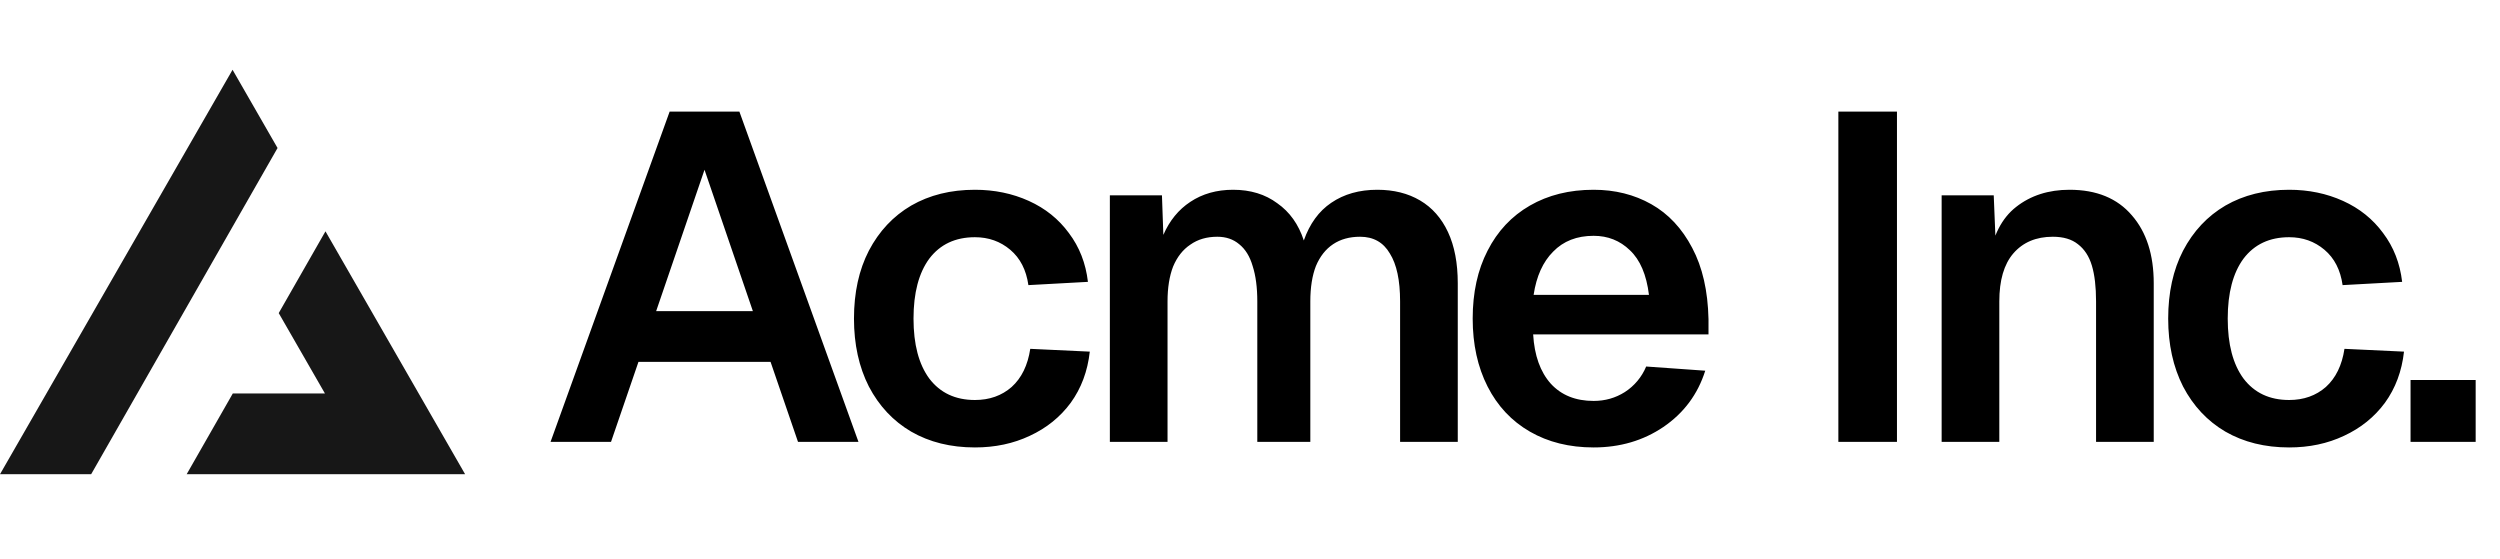
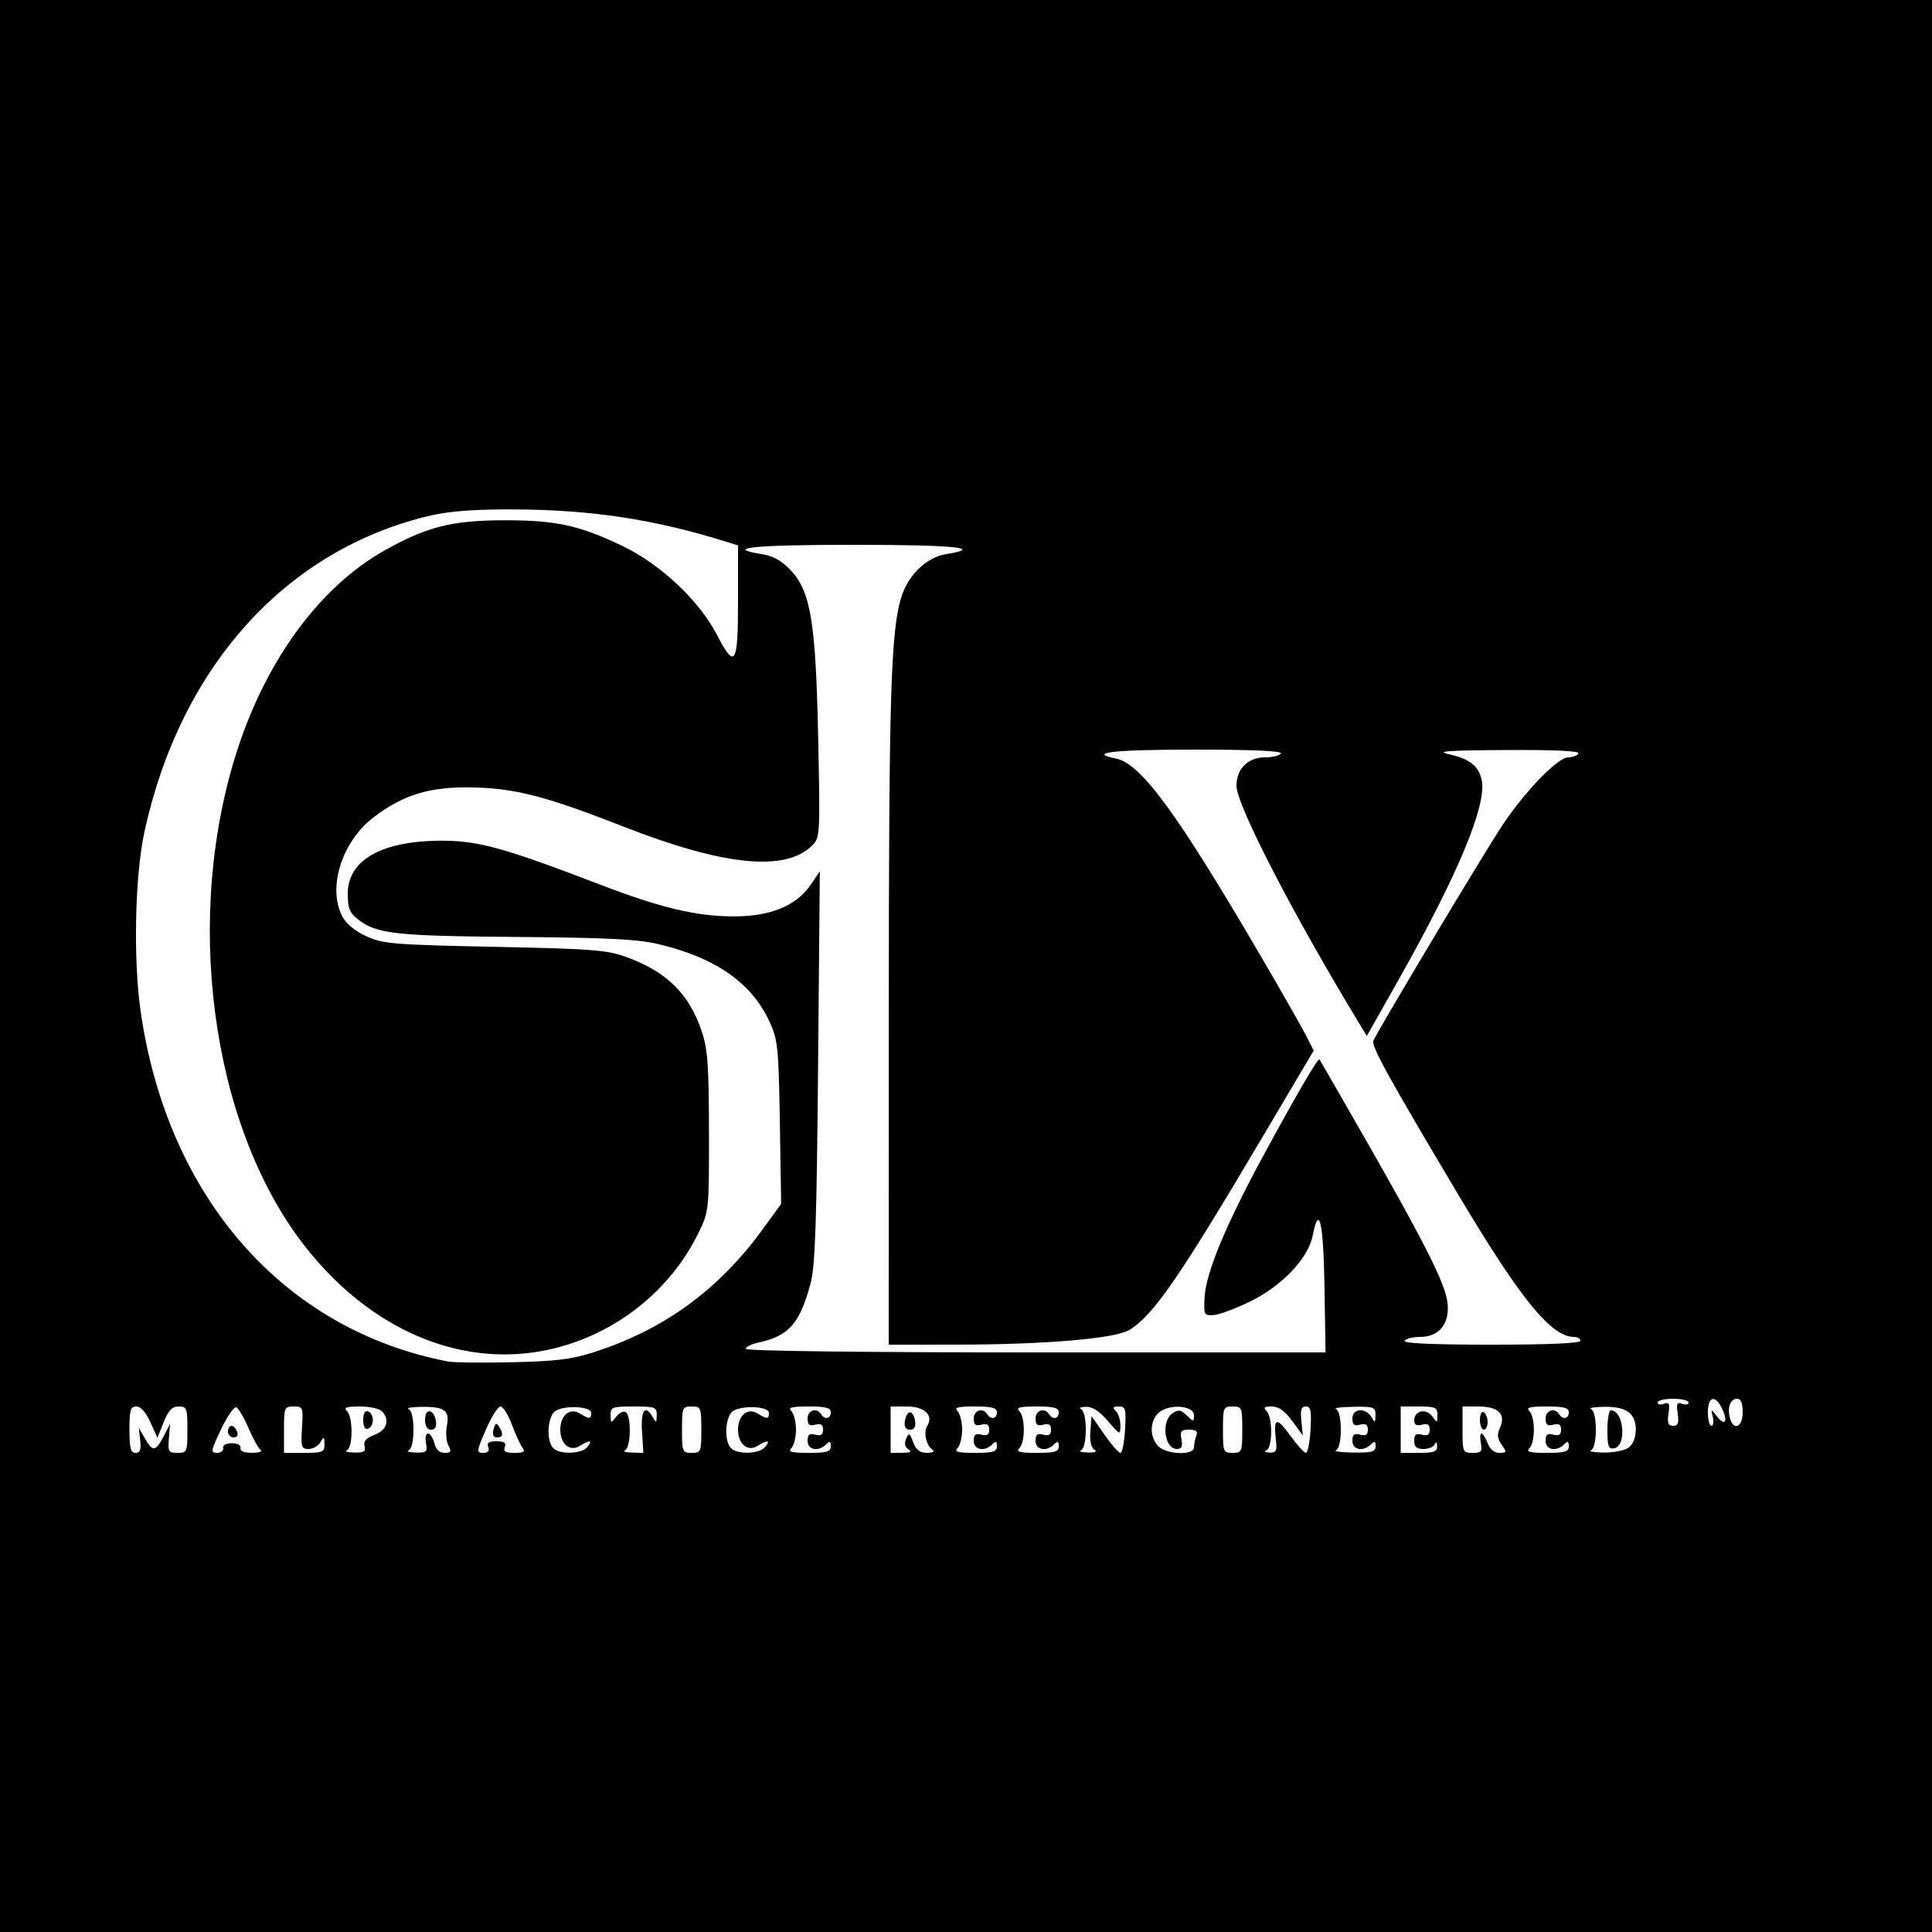
- <svg xmlns="http://www.w3.org/2000/svg" width="215" height="48" fill="none" viewBox="0 0 215 48">
-   <path fill="#000" d="M57.588 9.6h6L73.828 38h-5.2l-2.36-6.88h-11.36L52.548 38h-5.2l10.24-28.4Zm7.16 17.16-4.16-12.16-4.16 12.16h8.32Zm23.694-2.24c-.186-1.307-.706-2.32-1.56-3.04-.853-.72-1.866-1.08-3.04-1.08-1.68 0-2.986.613-3.92 1.84-.906 1.227-1.36 2.947-1.36 5.16s.454 3.933 1.36 5.16c.934 1.227 2.24 1.84 3.92 1.84 1.254 0 2.307-.373 3.16-1.12.854-.773 1.387-1.867 1.6-3.28l5.12.24c-.186 1.68-.733 3.147-1.64 4.4-.906 1.227-2.08 2.173-3.52 2.84-1.413.667-2.986 1-4.72 1-2.08 0-3.906-.453-5.48-1.36-1.546-.907-2.76-2.2-3.64-3.88-.853-1.68-1.28-3.627-1.28-5.84 0-2.24.427-4.187 1.28-5.84.88-1.68 2.094-2.973 3.64-3.88 1.574-.907 3.4-1.36 5.48-1.36 1.68 0 3.227.32 4.64.96 1.414.64 2.56 1.56 3.44 2.76.907 1.2 1.454 2.6 1.64 4.2l-5.12.28Zm11.486-7.72.12 3.4c.534-1.227 1.307-2.173 2.32-2.84 1.04-.693 2.267-1.04 3.68-1.04 1.494 0 2.76.387 3.8 1.16 1.067.747 1.827 1.813 2.28 3.2.507-1.44 1.294-2.52 2.36-3.24 1.094-.747 2.414-1.12 3.96-1.12 1.414 0 2.64.307 3.68.92s1.84 1.52 2.4 2.72c.56 1.2.84 2.667.84 4.4V38h-4.96V25.92c0-1.813-.293-3.187-.88-4.12-.56-.96-1.413-1.44-2.56-1.44-.906 0-1.68.213-2.32.64-.64.427-1.133 1.053-1.48 1.88-.32.827-.48 1.84-.48 3.04V38h-4.56V25.92c0-1.2-.133-2.213-.4-3.04-.24-.827-.626-1.453-1.16-1.88-.506-.427-1.133-.64-1.88-.64-.906 0-1.68.227-2.32.68-.64.427-1.133 1.053-1.48 1.88-.32.827-.48 1.827-.48 3V38h-4.96V16.8h4.48Zm26.723 10.6c0-2.24.427-4.187 1.28-5.84.854-1.68 2.067-2.973 3.64-3.88 1.574-.907 3.4-1.36 5.48-1.36 1.84 0 3.494.413 4.96 1.24 1.467.827 2.64 2.08 3.52 3.76.88 1.653 1.347 3.693 1.4 6.12v1.32h-15.08c.107 1.813.614 3.227 1.52 4.24.907.987 2.134 1.48 3.68 1.48.987 0 1.88-.253 2.68-.76a4.803 4.803 0 0 0 1.84-2.2l5.08.36c-.64 2.027-1.84 3.64-3.6 4.84-1.733 1.173-3.733 1.76-6 1.76-2.08 0-3.906-.453-5.48-1.36-1.573-.907-2.786-2.2-3.64-3.88-.853-1.68-1.28-3.627-1.28-5.84Zm15.16-2.04c-.213-1.733-.76-3.013-1.64-3.84-.853-.827-1.893-1.24-3.12-1.24-1.44 0-2.6.453-3.48 1.36-.88.88-1.44 2.12-1.68 3.72h9.92ZM163.139 9.6V38h-5.04V9.6h5.04Zm8.322 7.2.24 5.88-.64-.36c.32-2.053 1.094-3.56 2.32-4.52 1.254-.987 2.787-1.48 4.6-1.48 2.32 0 4.107.733 5.36 2.2 1.254 1.44 1.88 3.387 1.88 5.84V38h-4.96V25.92c0-1.253-.12-2.28-.36-3.08-.24-.8-.64-1.413-1.2-1.84-.533-.427-1.253-.64-2.16-.64-1.44 0-2.573.48-3.4 1.44-.8.933-1.2 2.307-1.2 4.12V38h-4.96V16.8h4.48Zm30.003 7.72c-.186-1.307-.706-2.32-1.56-3.04-.853-.72-1.866-1.08-3.04-1.08-1.68 0-2.986.613-3.92 1.84-.906 1.227-1.36 2.947-1.36 5.16s.454 3.933 1.36 5.16c.934 1.227 2.24 1.84 3.92 1.84 1.254 0 2.307-.373 3.16-1.12.854-.773 1.387-1.867 1.6-3.28l5.12.24c-.186 1.68-.733 3.147-1.64 4.4-.906 1.227-2.08 2.173-3.52 2.84-1.413.667-2.986 1-4.72 1-2.08 0-3.906-.453-5.48-1.36-1.546-.907-2.76-2.2-3.64-3.88-.853-1.68-1.28-3.627-1.28-5.84 0-2.24.427-4.187 1.28-5.84.88-1.68 2.094-2.973 3.64-3.88 1.574-.907 3.4-1.36 5.48-1.36 1.68 0 3.227.32 4.64.96 1.414.64 2.56 1.56 3.44 2.76.907 1.2 1.454 2.6 1.64 4.2l-5.12.28Zm11.443 8.16V38h-5.6v-5.32h5.6Z" />
-   <path fill="#171717" fill-rule="evenodd" d="m7.839 40.783 16.03-28.054L20 6 0 40.783h7.839Zm8.214 0H40L27.99 19.894l-4.02 7.032 3.976 6.914H20.02l-3.967 6.943Z" clip-rule="evenodd" />
+ <svg xmlns="http://www.w3.org/2000/svg" width="100%" height="100%" viewBox="0 0 500 500">
+   <g>
+     <path style="fill:#000000" d="M 0,250 V 0 H 250 500 V 250 500 H 250 0 Z m 36.284,122.75 -0.37,-3.25 1.575,2.75 c 2.027,3.54 2.777,3.463 4.841,-0.5 l 1.693,-3.25 -0.311,3.75 c -0.284,3.434 -0.096,3.75 2.239,3.75 2.449,0 2.549,-0.236 2.549,-6 0,-5.562 -0.165,-6 -2.258,-6 -1.707,0 -2.655,0.992 -3.883,4.061 l -1.625,4.061 -1.818,-4.061 C 37.766,365.492 36.437,364 35.299,364 33.767,364 33.5,364.89 33.5,370 c 0,4.797 0.316,6 1.577,6 1.188,0 1.486,-0.801 1.207,-3.25 z m 21.466,2 c -0.147,-0.733 0.783,-1.25 2.25,-1.25 1.467,0 2.397,0.517 2.25,1.25 -0.159,0.797 0.927,1.244 3,1.235 1.788,-0.008 2.778,-0.346 2.201,-0.75 -0.577,-0.404 -2.002,-2.972 -3.167,-5.707 -1.165,-2.735 -2.587,-5.129 -3.161,-5.32 -0.574,-0.191 -2.344,2.384 -3.935,5.722 C 54.553,375.463 54.461,376 56.149,376 57.167,376 57.888,375.438 57.75,374.75 Z M 59,370.5 c 0,-0.825 0.402,-1.5 0.893,-1.5 0.491,0 1.152,0.675 1.469,1.5 0.351,0.914 0.002,1.5 -0.893,1.5 C 59.661,372 59,371.325 59,370.5 Z m 24.97,3.25 c -0.027,-2.009 -0.139,-2.063 -1.05,-0.5 -0.561,0.963 -1.939,1.75 -3.062,1.75 -1.851,0 -2.011,-0.516 -1.7,-5.501 0.33,-5.293 0.248,-5.501 -2.157,-5.5 -2.389,0.001 -2.5,0.268 -2.5,6.001 v 6 h 5.25 c 4.787,0 5.247,-0.199 5.22,-2.25 z m 10.383,0.49 c -0.328,-1.253 0.42,-2.093 2.594,-2.913 3.214,-1.213 4.039,-3.941 1.854,-6.126 -0.66,-0.66 -3.225,-1.2 -5.7,-1.2 -3.5,0 -4.233,0.267 -3.3,1.2 1.597,1.597 1.558,9.489 -0.05,10.138 -0.688,0.277 0.17,0.54 1.906,0.583 2.54,0.064 3.066,-0.265 2.696,-1.681 z M 94,367.5 c 0,-1.689 0.458,-2.514 1.25,-2.25 0.688,0.229 1.25,1.242 1.25,2.25 0,1.008 -0.562,2.021 -1.25,2.25 C 94.458,370.014 94,369.189 94,367.5 Z m 16.245,6 c -0.263,-1.375 -0.024,-2.5 0.53,-2.5 0.554,0 1.291,1.125 1.636,2.5 0.41,1.633 1.327,2.5 2.644,2.5 1.678,0 1.844,-0.322 0.99,-1.918 -0.565,-1.055 -0.74,-3.351 -0.39,-5.101 0.793,-3.964 -0.581,-4.972 -6.654,-4.886 -2.475,0.035 -3.938,0.291 -3.25,0.568 0.758,0.306 1.25,2.407 1.25,5.338 0,2.931 -0.492,5.032 -1.25,5.338 -0.688,0.277 0.15,0.54 1.861,0.583 2.794,0.071 3.063,-0.176 2.633,-2.421 z M 110,367.417 c 0,-3.133 2.348,-2.79 2.82,0.412 0.212,1.442 -0.208,2.172 -1.25,2.172 C 110.549,370 110,369.097 110,367.417 Z M 126.362,374.5 c -0.425,-1.106 0.137,-1.5 2.138,-1.5 2.002,0 2.563,0.394 2.138,1.5 -0.435,1.134 0.179,1.5 2.515,1.5 2.33,0 2.849,-0.308 2.109,-1.25 -0.54,-0.688 -1.781,-3.388 -2.758,-6 -0.977,-2.612 -2.317,-4.75 -2.977,-4.75 -0.66,0 -2.365,2.7 -3.789,6 -2.435,5.643 -2.476,6 -0.695,6 1.272,0 1.705,-0.492 1.318,-1.5 z m 1.371,-4.585 c 0.414,-1.585 0.748,-1.765 1.391,-0.75 1.232,1.943 1.065,2.835 -0.53,2.835 -0.933,0 -1.223,-0.702 -0.861,-2.085 z M 152,374.5 c 1.497,-1.804 0.672,-1.936 -1.932,-0.31 C 147.501,375.793 145,373.725 145,370 c 0,-3.725 2.501,-5.793 5.068,-4.19 2.437,1.522 2.932,1.497 2.932,-0.148 0,-1.638 -6.39,-2.059 -9.115,-0.601 -2.188,1.171 -2.652,7.772 -0.685,9.739 1.687,1.687 7.31,1.495 8.8,-0.3 z m 14.157,-3.999 c -0.349,-5.604 0.786,-7.145 2.762,-3.751 0.91,1.563 1.023,1.509 1.05,-0.5 0.028,-2.087 -0.405,-2.25 -5.97,-2.25 -5.565,0 -5.998,0.163 -5.968,2.25 0.03,2.144 0.098,2.163 1.433,0.4 0.771,-1.018 1.882,-1.554 2.468,-1.191 1.508,0.932 1.353,9.259 -0.183,9.879 -0.688,0.277 0.1,0.541 1.75,0.585 l 3,0.08 z M 181.5,370 c 0,-5.733 -0.111,-6 -2.5,-6 -2.389,0 -2.5,0.267 -2.5,6 0,5.733 0.111,6 2.5,6 2.389,0 2.5,-0.267 2.5,-6 z m 16.5,4.5 c 1.497,-1.804 0.672,-1.936 -1.932,-0.31 C 193.501,375.793 191,373.725 191,370 c 0,-3.725 2.501,-5.793 5.068,-4.19 2.437,1.522 2.932,1.497 2.932,-0.148 0,-1.638 -6.39,-2.059 -9.115,-0.601 -2.188,1.171 -2.652,7.772 -0.685,9.739 1.687,1.687 7.31,1.495 8.8,-0.3 z m 17,-0.2 c 0,-1.322 -0.267,-1.433 -1.2,-0.5 -1.987,1.987 -4.8,1.45 -4.8,-0.917 0,-1.624 0.465,-1.995 2,-1.594 1.457,0.381 2,0.031 2,-1.29 0,-1.32 -0.543,-1.671 -2,-1.29 -1.535,0.401 -2,0.031 -2,-1.594 0,-2.166 2.382,-2.926 3.5,-1.117 0.934,1.511 2.5,1.198 2.5,-0.5 0,-1.158 -1.3,-1.5 -5.7,-1.5 -4.433,0 -5.433,0.267 -4.5,1.2 0.66,0.66 1.2,2.82 1.2,4.8 0,1.98 -0.54,4.14 -1.2,4.8 -0.933,0.933 0.067,1.2 4.5,1.2 4.698,0 5.7,-0.299 5.7,-1.7 z m 20.104,0.786 c -0.915,-0.579 -1.123,-1.522 -0.604,-2.735 0.705,-1.647 0.907,-1.548 1.839,0.899 0.768,2.018 1.728,2.746 3.604,2.735 1.438,-0.009 2.069,-0.337 1.442,-0.75 -1.666,-1.098 -2.463,-4.537 -1.432,-6.181 C 241.68,366.301 239.295,364 234.715,364 H 230.5 v 6 6 l 3,-0.015 c 2.127,-0.011 2.594,-0.273 1.604,-0.899 z M 234.18,367.75 c 0.176,-1.238 0.77,-2.25 1.32,-2.25 0.55,0 1.144,1.012 1.32,2.25 0.22,1.548 -0.192,2.25 -1.32,2.25 -1.128,0 -1.539,-0.702 -1.32,-2.25 z M 258,374.3 c 0,-1.322 -0.267,-1.433 -1.2,-0.5 -1.987,1.987 -4.8,1.45 -4.8,-0.917 0,-1.624 0.465,-1.995 2,-1.594 1.457,0.381 2,0.031 2,-1.29 0,-1.32 -0.543,-1.671 -2,-1.29 -1.535,0.401 -2,0.031 -2,-1.594 0,-2.166 2.382,-2.926 3.5,-1.117 0.934,1.511 2.5,1.198 2.5,-0.5 0,-1.158 -1.3,-1.5 -5.7,-1.5 -4.433,0 -5.433,0.267 -4.5,1.2 0.66,0.66 1.2,2.82 1.2,4.8 0,1.98 -0.54,4.14 -1.2,4.8 -0.933,0.933 0.067,1.2 4.5,1.2 4.698,0 5.7,-0.299 5.7,-1.7 z m 16,0 c 0,-1.322 -0.267,-1.433 -1.2,-0.5 -1.987,1.987 -4.8,1.45 -4.8,-0.917 0,-1.624 0.465,-1.995 2,-1.594 1.457,0.381 2,0.031 2,-1.29 0,-1.32 -0.543,-1.671 -2,-1.29 -1.535,0.401 -2,0.031 -2,-1.594 0,-2.166 2.382,-2.926 3.5,-1.117 0.934,1.511 2.5,1.198 2.5,-0.5 0,-1.158 -1.3,-1.5 -5.7,-1.5 -4.433,0 -5.433,0.267 -4.5,1.2 1.552,1.552 1.552,8.048 0,9.6 -0.933,0.933 0.067,1.2 4.5,1.2 4.698,0 5.7,-0.299 5.7,-1.7 z m 9.181,0.833 c -0.827,-0.524 -1.2,-2.292 -1,-4.735 L 282.5,366.5 l 3.298,4.75 c 1.814,2.612 3.686,4.75 4.161,4.75 0.475,0 1.016,-2.701 1.202,-6.002 0.305,-5.4 0.143,-6.002 -1.611,-6 -1.517,0.001 -1.683,0.268 -0.75,1.202 0.66,0.66 1.183,2.348 1.162,3.75 -0.037,2.492 -0.11,2.465 -3.25,-1.2 -2.196,-2.564 -4.003,-3.725 -5.712,-3.671 -1.375,0.043 -1.938,0.306 -1.25,0.583 0.758,0.306 1.25,2.407 1.25,5.338 0,2.931 -0.492,5.032 -1.25,5.338 -0.688,0.277 0.1,0.533 1.75,0.568 1.977,0.042 2.55,-0.222 1.681,-0.773 z M 309,374.582 c 0,-0.78 0.273,-2.13 0.607,-3 0.452,-1.179 -0.021,-1.582 -1.861,-1.582 -2.094,0 -2.396,0.379 -1.99,2.5 0.353,1.845 0.048,2.5 -1.163,2.5 -3.255,0 -4.161,-7.183 -1.165,-9.235 1.574,-1.078 2.255,-0.941 4.002,0.806 C 308.857,368 309,367.973 309,366.276 c 0,-2.572 -6.496,-3.042 -9.127,-0.661 -2.316,2.096 -2.419,6.124 -0.218,8.556 2.054,2.269 9.345,2.59 9.345,0.411 z M 321.5,370 c 0,-5.733 -0.111,-6 -2.5,-6 -2.389,0 -2.5,0.267 -2.5,6 0,5.733 0.111,6 2.5,6 2.389,0 2.5,-0.267 2.5,-6 z m 8.697,2.558 c -0.663,-5.683 0.185,-5.947 3.641,-1.134 1.808,2.517 3.669,4.577 4.136,4.577 0.467,0 1.002,-2.701 1.188,-6.002 0.277,-4.899 0.054,-6.001 -1.21,-6 -1.192,0.001 -1.46,0.867 -1.164,3.752 l 0.385,3.75 -2.746,-3.75 c -1.925,-2.629 -3.506,-3.75 -5.286,-3.75 -1.976,0 -2.274,0.267 -1.34,1.2 1.597,1.597 1.558,9.489 -0.05,10.138 -0.688,0.277 -0.328,0.54 0.799,0.583 1.757,0.068 1.992,-0.411 1.647,-3.363 z M 356,374.3 c 0,-1.322 -0.267,-1.433 -1.2,-0.5 -1.987,1.987 -4.8,1.45 -4.8,-0.917 0,-1.624 0.465,-1.995 2,-1.594 1.457,0.381 2,0.031 2,-1.29 0,-1.32 -0.543,-1.671 -2,-1.29 -1.535,0.401 -2,0.031 -2,-1.594 0,-2.641 3.445,-2.898 4.92,-0.367 0.91,1.563 1.023,1.509 1.05,-0.5 0.028,-2.085 -0.391,-2.244 -5.72,-2.171 -3.163,0.043 -5.188,0.306 -4.5,0.583 0.758,0.306 1.25,2.407 1.25,5.338 0,2.931 -0.492,5.032 -1.25,5.338 -0.688,0.277 1.337,0.54 4.5,0.583 4.776,0.066 5.75,-0.209 5.75,-1.621 z m 15.921,-0.05 c -0.047,-1.045 -0.282,-1.247 -0.583,-0.5 -0.277,0.688 -1.592,1.25 -2.921,1.25 C 366.622,375 366,374.455 366,372.883 c 0,-1.624 0.465,-1.995 2,-1.594 1.457,0.381 2,0.031 2,-1.29 0,-1.32 -0.543,-1.671 -2,-1.29 -1.403,0.367 -2,0.031 -2,-1.125 0,-2.513 3.069,-3.211 4.645,-1.057 C 371.937,368.296 372,368.28 372,366.191 372,364.244 371.471,364 367.25,364 h -4.75 v 6 6 h 4.75 c 3.887,0 4.736,-0.318 4.671,-1.75 z m 11.324,-0.75 c -0.263,-1.375 -0.189,-2.5 0.163,-2.5 0.353,0 1.069,1.125 1.592,2.5 0.594,1.562 1.732,2.5 3.032,2.5 1.92,0 1.966,-0.164 0.599,-2.116 -1.139,-1.626 -1.234,-2.661 -0.41,-4.47 C 389.783,365.986 387.731,364 382.628,364 H 378.5 v 6 c 0,5.802 0.086,6 2.611,6 2.246,0 2.545,-0.35 2.133,-2.5 z M 383,367.441 c 0,-1.451 0.433,-2.292 1,-1.941 0.55,0.34 1,1.491 1,2.559 0,1.068 -0.45,1.941 -1,1.941 -0.55,0 -1,-1.152 -1,-2.559 z M 406,374.3 c 0,-1.322 -0.267,-1.433 -1.2,-0.5 -1.987,1.987 -4.8,1.45 -4.8,-0.917 0,-1.624 0.465,-1.995 2,-1.594 1.457,0.381 2,0.031 2,-1.29 0,-1.32 -0.543,-1.671 -2,-1.29 -1.535,0.401 -2,0.031 -2,-1.594 0,-2.166 2.382,-2.926 3.5,-1.117 0.934,1.511 2.5,1.198 2.5,-0.5 0,-1.158 -1.3,-1.5 -5.7,-1.5 -4.433,0 -5.433,0.267 -4.5,1.2 1.552,1.552 1.552,8.048 0,9.6 -0.933,0.933 0.067,1.2 4.5,1.2 4.698,0 5.7,-0.299 5.7,-1.7 z m 15.476,0.342 c 1.157,-0.846 1.858,-2.596 1.858,-4.642 0,-4.259 -2.463,-6.022 -8.274,-5.921 -2.507,0.043 -3.996,0.306 -3.309,0.583 0.758,0.306 1.25,2.407 1.25,5.338 0,2.931 -0.492,5.032 -1.25,5.338 -0.688,0.277 0.801,0.54 3.309,0.583 2.507,0.043 5.395,-0.532 6.417,-1.28 z M 416,370.073 C 416,367.283 416.395,365 416.878,365 c 3.367,0 4.184,9.188 0.872,9.815 -1.48,0.28 -1.75,-0.45 -1.75,-4.742 z m 18.19,-4.233 c -0.384,-2.614 -0.181,-3.051 1.173,-2.531 C 436.263,363.655 437,363.501 437,362.969 437,362.436 435.2,362 433,362 c -2.2,0 -4,0.436 -4,0.969 0,0.533 0.737,0.686 1.637,0.34 1.354,-0.52 1.557,-0.083 1.173,2.531 C 431.449,368.3 431.713,369 433,369 c 1.287,0 1.551,-0.7 1.19,-3.16 z m 9.092,0.91 c -0.523,-2.214 -0.506,-2.218 1.012,-0.252 2.067,2.677 2.993,1.517 1.446,-1.813 C 443.964,360.862 442,361.29 442,365.5 c 0,1.925 0.408,3.5 0.906,3.5 0.499,0 0.667,-1.012 0.375,-2.25 z M 451,365.5 c 0,-2.325 -0.468,-3.5 -1.393,-3.5 -1.768,0 -2.629,2.198 -1.922,4.904 C 448.609,370.435 451,369.423 451,365.5 Z M 153.5,350.01 c 18.309,-5.857 32.462,-16.152 43.963,-31.982 l 4.703,-6.473 -0.342,-21.027 c -0.315,-19.382 -0.521,-21.418 -2.631,-26.027 -4.65,-10.156 -13.973,-16.665 -28.927,-20.195 -5.266,-1.243 -13.418,-1.648 -36.766,-1.826 -31.117,-0.238 -36.085,-0.792 -40.869,-4.555 C 90.477,236.23 90,235.028 90,231.296 c 0,-8.874 9.09,-13.862 25,-13.719 9.08,0.082 16.124,2.069 40.387,11.392 15.407,5.92 24.731,8.151 34.256,8.194 9.697,0.044 16.428,-2.7 20.191,-8.231 l 2.334,-3.432 -0.449,50.5 c -0.356,40.004 -0.753,51.643 -1.91,56 -2.802,10.545 -5.611,13.747 -13.559,15.459 -1.788,0.385 -3.25,1.114 -3.25,1.62 C 193,349.632 222.992,350 268.024,350 h 75.024 l -0.274,-17.002 c -0.271,-16.855 -1.39,-21.644 -3.072,-13.143 -1.158,5.854 -7.962,12.979 -16.259,17.024 -3.705,1.806 -7.908,3.36 -9.34,3.453 -2.497,0.161 -2.593,-0.027 -2.356,-4.633 0.316,-6.135 5.413,-18.502 14.71,-35.699 8.686,-16.066 14.618,-26.273 15.01,-25.825 0.156,0.179 5.683,9.775 12.283,21.325 13.053,22.846 18.298,32.917 20.207,38.803 2.187,6.745 -0.552,11.697 -6.469,11.697 -1.853,0 -3.648,0.45 -3.988,1 -0.405,0.656 7.323,1 22.441,1 C 400.647,348 409,347.638 409,347 c 0,-0.55 -0.734,-1 -1.632,-1 -5.92,0 -13.867,-9.776 -30.076,-37 -17.873,-30.017 -22.413,-38.241 -21.879,-39.632 0.823,-2.145 27.8,-47.234 33.127,-55.368 5.893,-8.998 14.563,-18 17.336,-18 1.103,0 2.284,-0.45 2.624,-1 0.405,-0.655 -6.046,-0.963 -18.691,-0.893 -15.276,0.085 -18.369,0.313 -14.809,1.095 5.309,1.165 7.674,3.024 8.461,6.652 1.393,6.422 -6.157,24.545 -21.642,51.946 l -8.081,14.299 -1.734,-2.851 C 334.799,236.956 320,208.335 320,203.352 320,198.935 322.97,196 327.441,196 c 1.893,0 3.719,-0.45 4.059,-1 0.405,-0.656 -7.323,-1 -22.441,-1 -20.945,0 -27.849,0.792 -20.213,2.319 6.406,1.281 15.748,14.024 37.293,50.87 5.367,9.179 10.678,18.492 11.803,20.696 l 2.044,4.006 -13.84,23.364 c -21.182,35.759 -27.839,45.361 -33.951,48.971 -3.747,2.213 -21.898,3.751 -44.445,3.764 L 230,348 l 0.017,-85.25 c 0.017,-82.447 0.509,-99.098 3.192,-108.055 1.738,-5.8 6.551,-10.474 11.622,-11.284 C 254.914,141.799 247.019,141 221,141 c -26.019,0 -33.914,0.799 -23.832,2.411 2.93,0.469 5.133,1.689 7.416,4.11 5.246,5.563 6.539,13.428 7.163,43.591 0.517,24.943 0.476,25.665 -1.544,27.685 -6.896,6.896 -22.853,5.305 -48.832,-4.869 -20.332,-7.963 -28.278,-9.994 -39.723,-10.152 -10.563,-0.146 -17.417,1.976 -24.944,7.724 -8.217,6.274 -11.993,18.176 -8.134,25.638 0.993,1.92 3.293,3.824 6.25,5.174 4.311,1.968 6.919,2.183 33.179,2.728 25.783,0.535 29.058,0.796 34.355,2.737 10.273,3.765 16.088,9.561 19.286,19.223 1.519,4.59 1.823,8.892 1.84,26 0.019,20.488 0.018,20.503 -2.805,26.251 -8.052,16.398 -24.329,28.147 -42.581,30.735 -21.682,3.075 -43.634,-7.244 -59.629,-28.031 C 54.449,290.744 47.366,236.758 61.611,193.5 69.276,170.225 83.114,151.626 99.645,142.382 110.417,136.358 116.895,134.708 130,134.649 c 13.669,-0.061 19.676,1.211 30.872,6.541 9.987,4.754 19.988,14.114 24.639,23.058 4.731,9.099 5.489,7.902 5.489,-8.67 V 141.155 l -3.25,-1.013 c -18.444,-5.749 -34.73,-8.22 -54.75,-8.305 -10.069,-0.043 -16.639,0.436 -21.5,1.568 -37.324,8.691 -64.744,38.948 -74.093,81.758 C 34.894,226.671 34.444,248.367 36.435,262 43.457,310.075 73.514,344.212 116,352.367 c 1.375,0.264 8.8,0.345 16.5,0.181 11.157,-0.238 15.421,-0.754 21,-2.538 z" id="path1" />
+   </g>
</svg>
